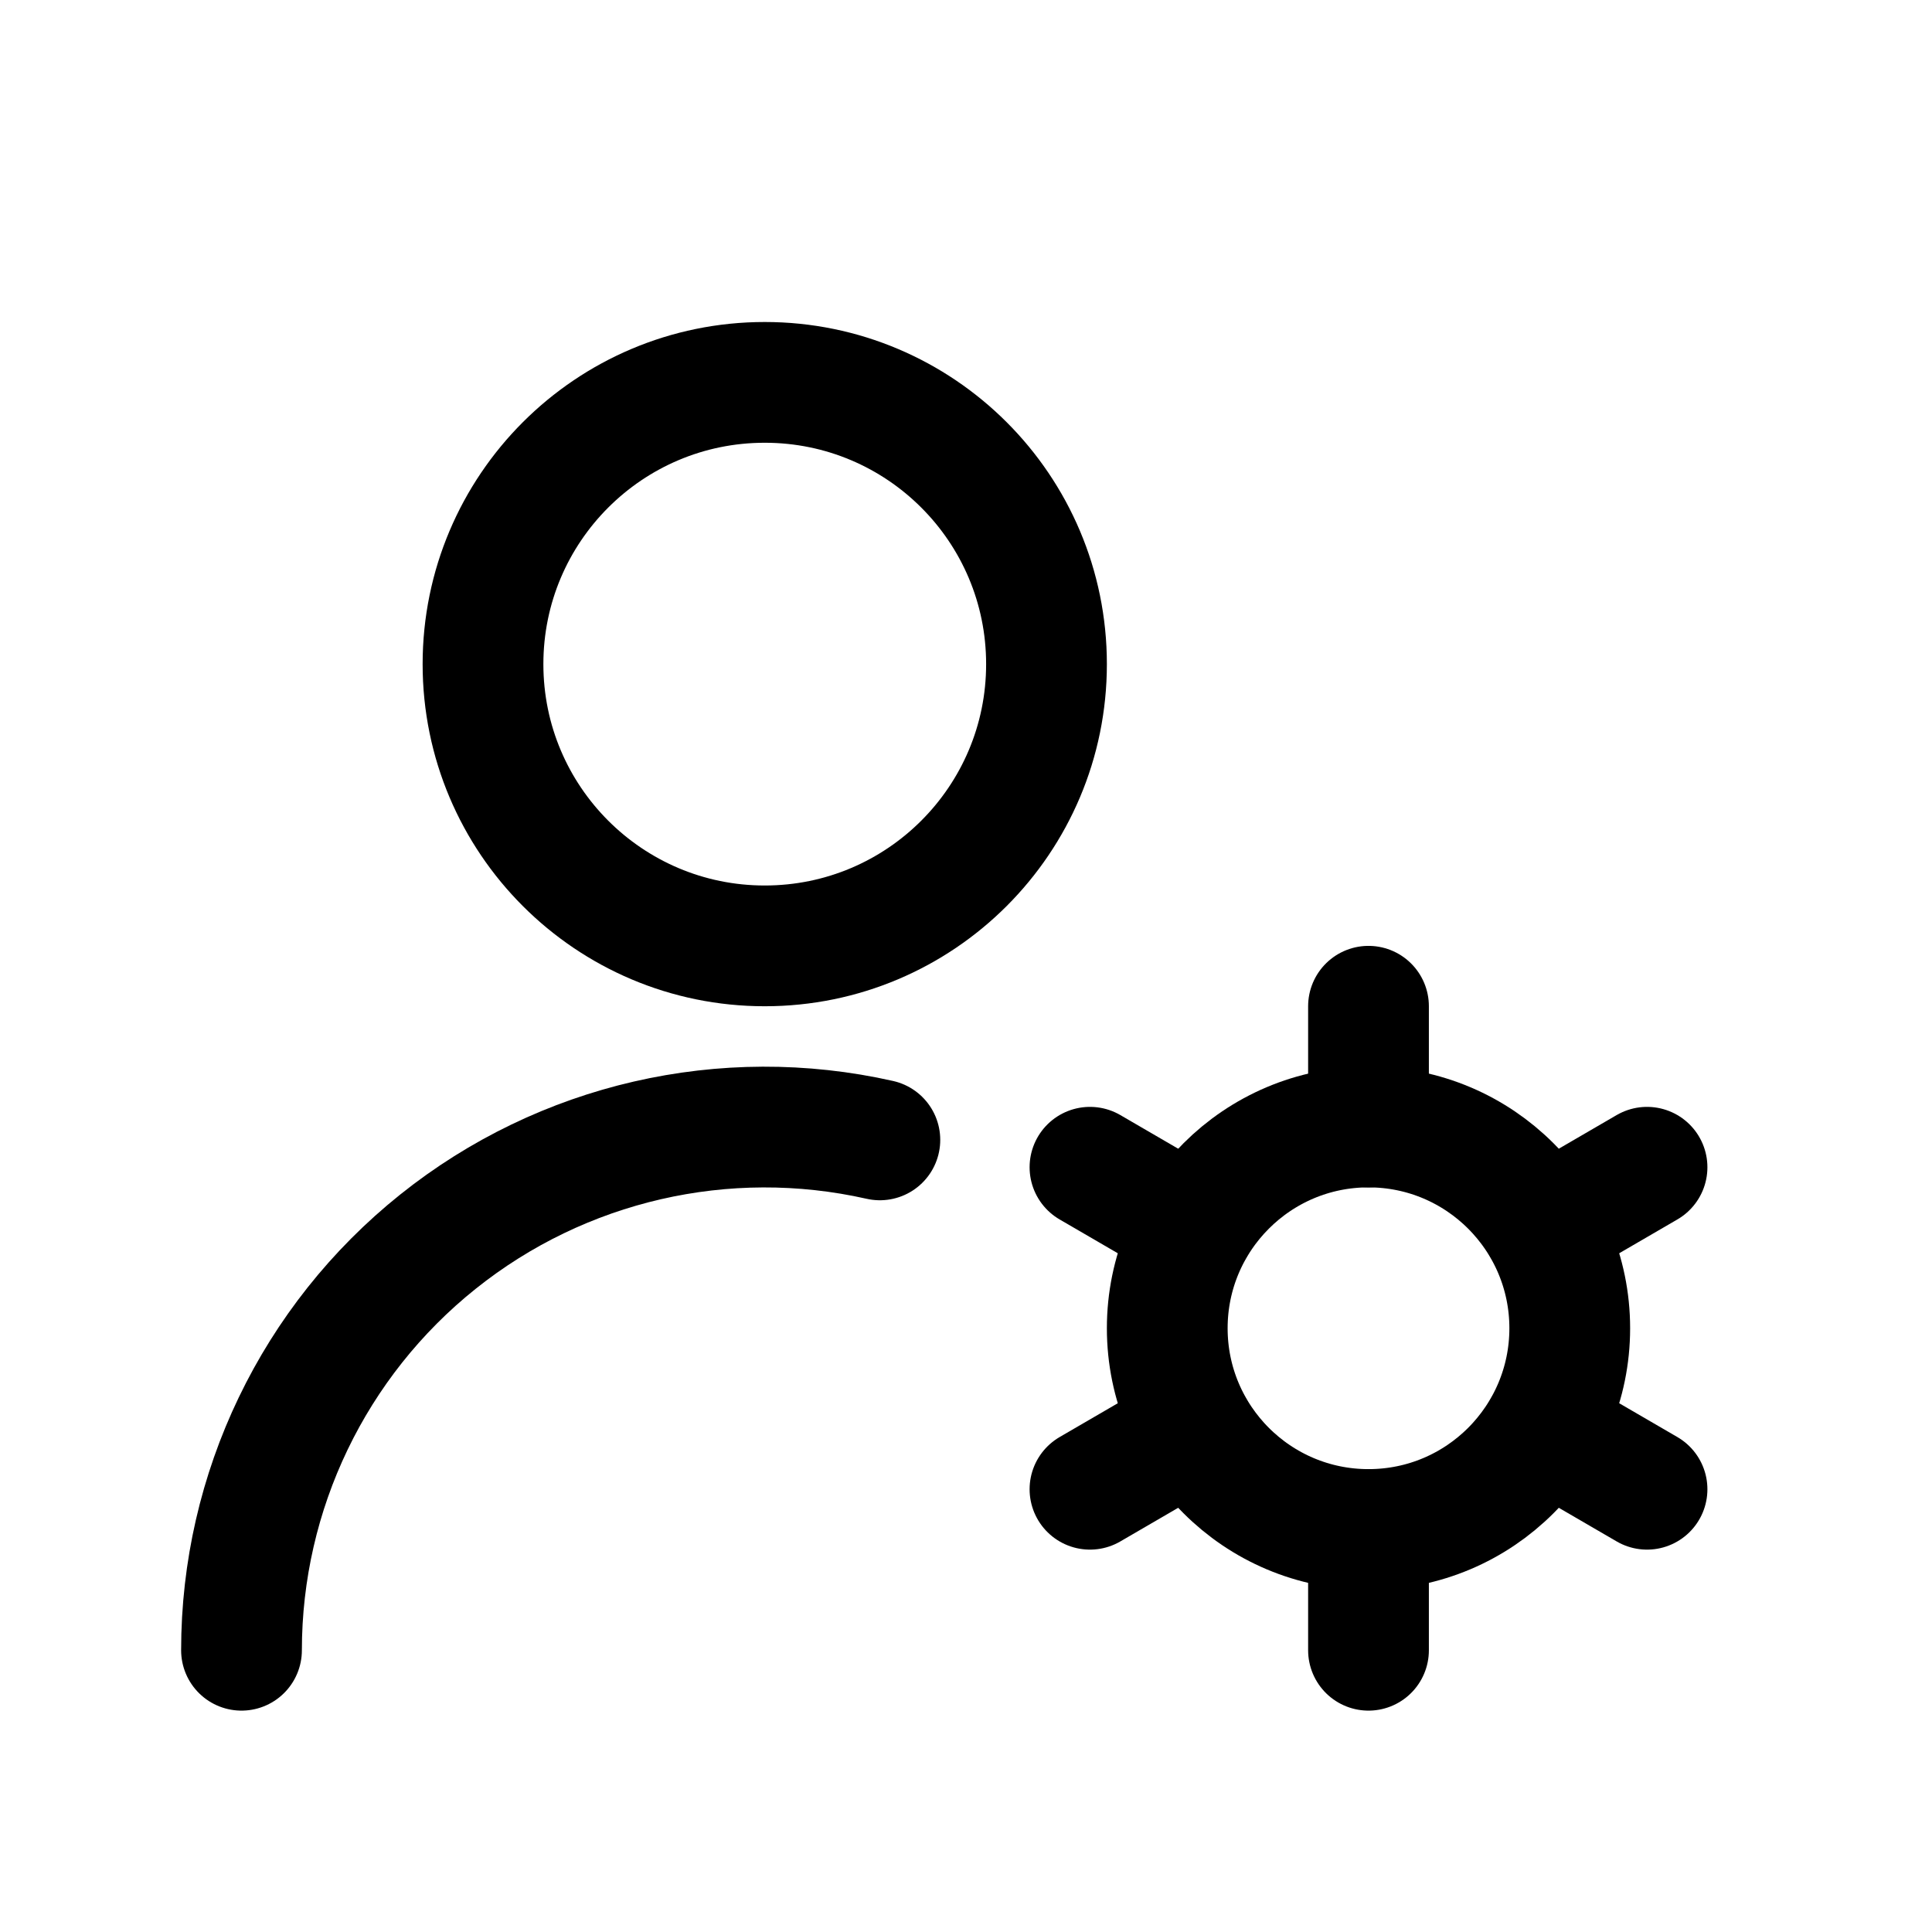
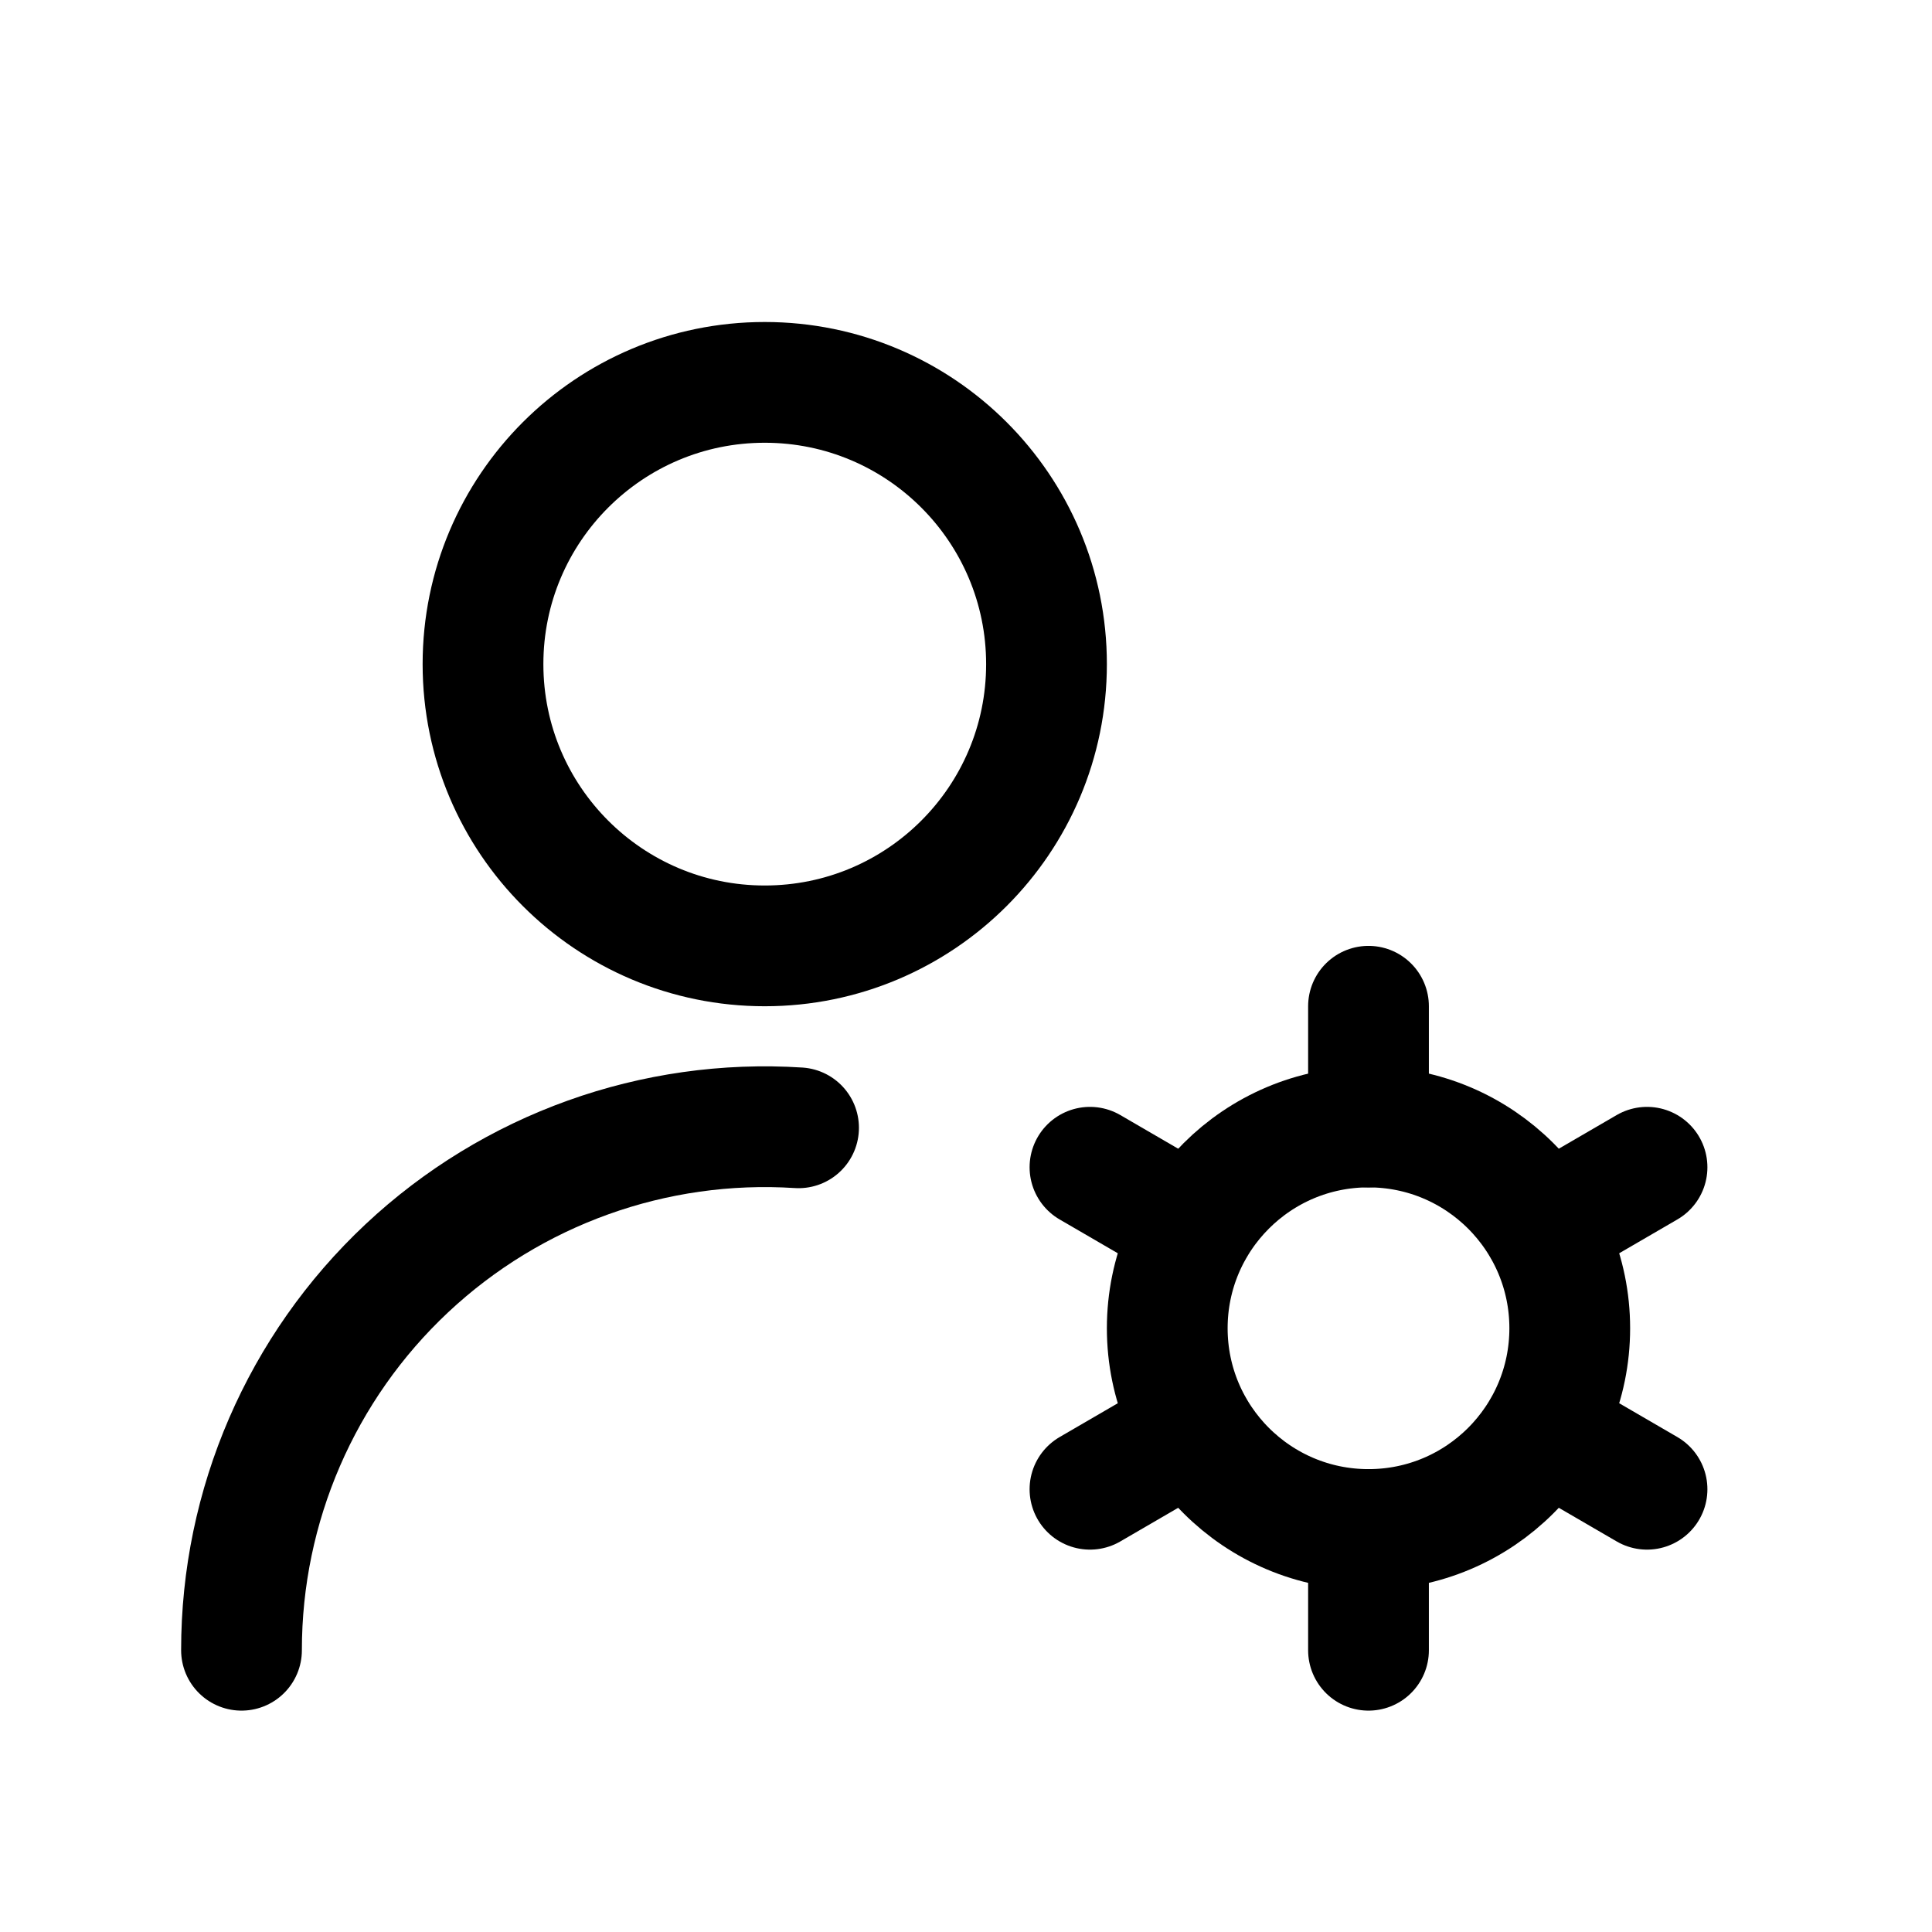
<svg xmlns="http://www.w3.org/2000/svg" viewBox="0 0 24 24" fill="none" stroke="currentColor" stroke-width="1.5" stroke-linecap="round" stroke-linejoin="round">
  <circle cx="9.5" cy="8.25" r="3.5" />
-   <path d="M3 20.5A6.5 6.5 0 0 1 10.93 14.16" />
+   <path d="M3 20.5A6.5 6.5 0 0 1 9.92 14.01" />
  <circle cx="17" cy="16.5" r="2.5" />
  <path d="M17 14L17 12.5M14.83 15.25L13.54 14.5M14.83 17.75L13.54 18.5M17 19L17 20.5M19.17 17.75L20.46 18.5M19.17 15.25L20.46 14.5" />
</svg>
